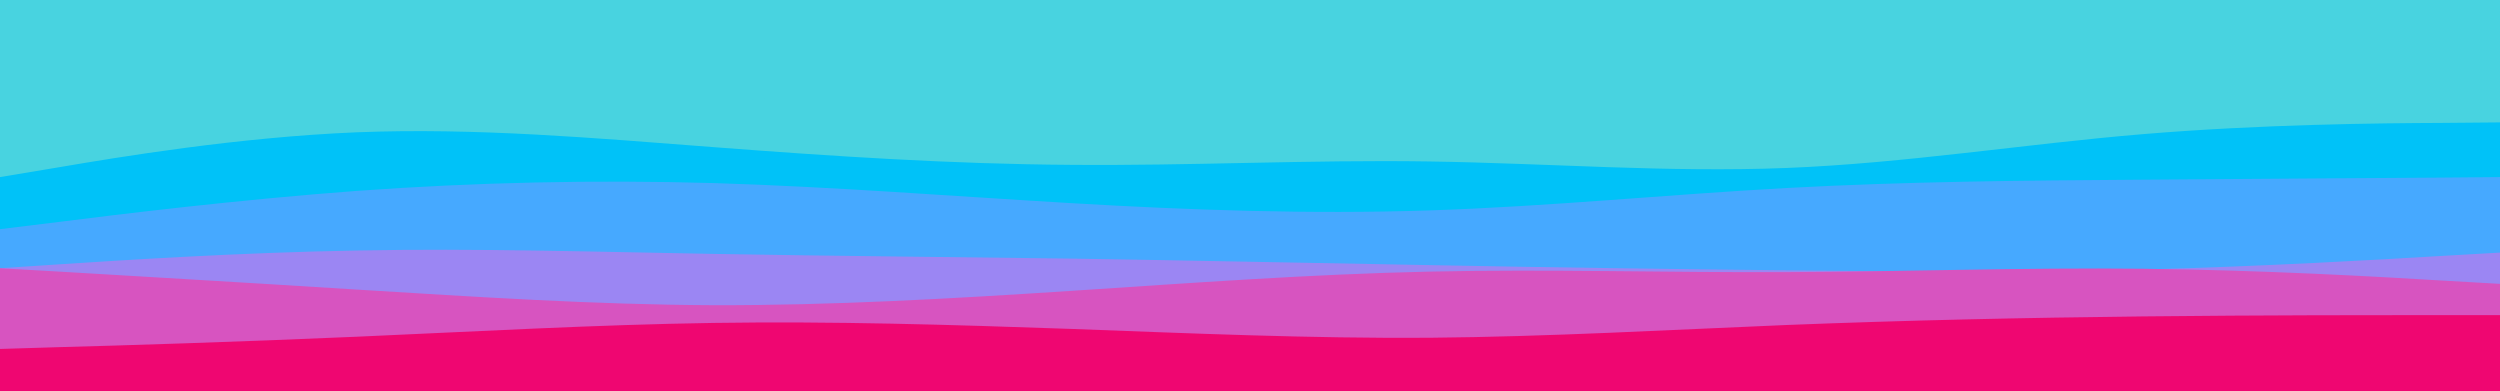
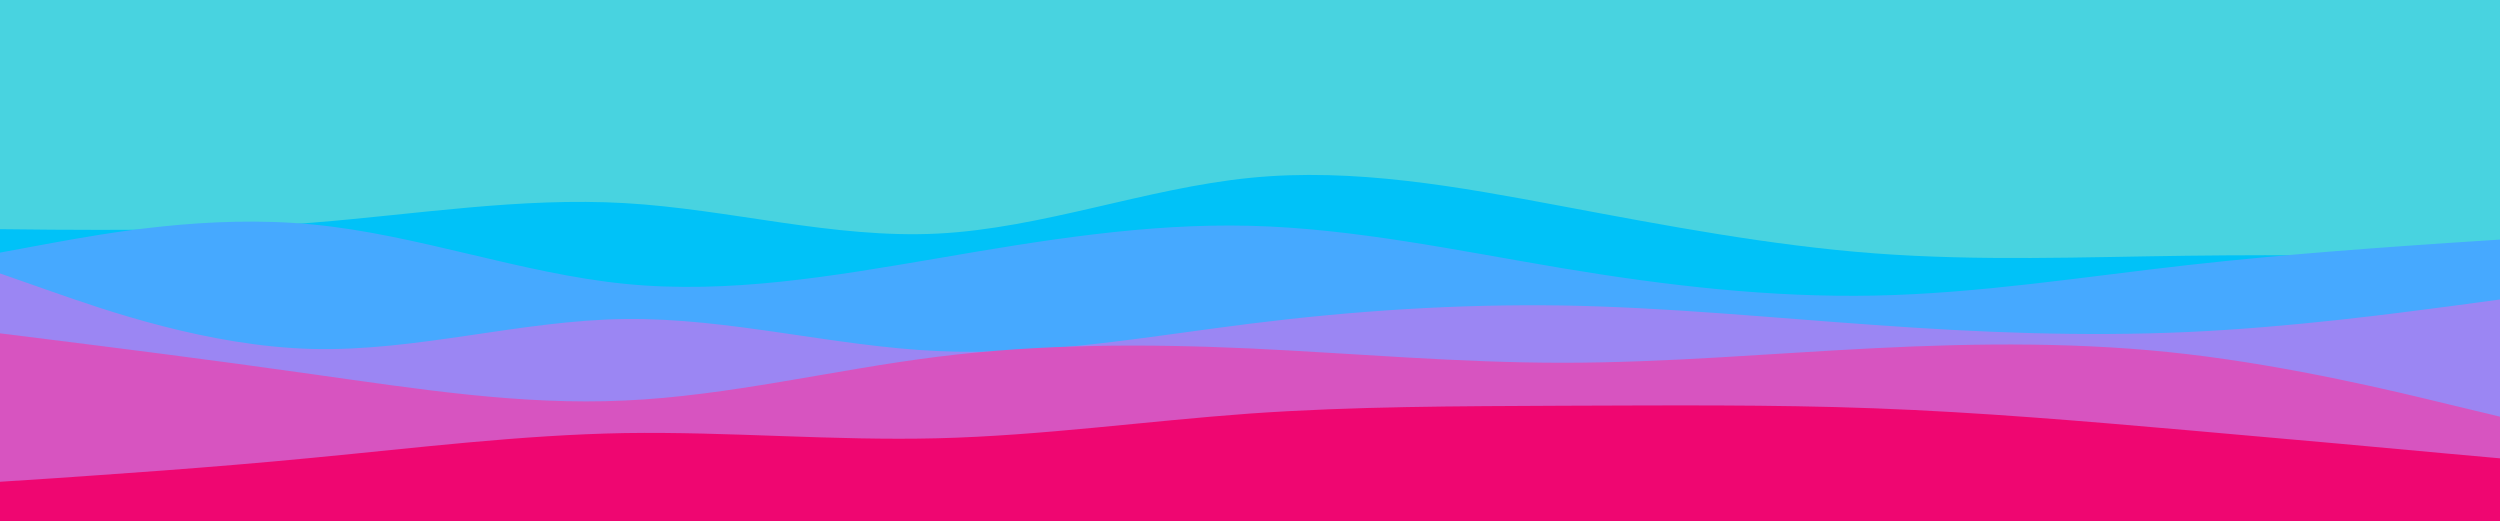
- <svg xmlns="http://www.w3.org/2000/svg" id="visual" viewBox="0 0 960 150" width="960" height="150" version="1.1">
-   <rect x="0" y="0" width="960" height="150" fill="#48d3e0" />
-   <path d="M0 36L22.8 39.2C45.7 42.3 91.3 48.7 137 49C182.7 49.3 228.3 43.7 274 39.5C319.7 35.3 365.3 32.7 411.2 30.8C457 29 503 28 548.8 30C594.7 32 640.3 37 686 39C731.7 41 777.3 40 823 37.5C868.7 35 914.3 31 937.2 29L960 27L960 151L937.2 151C914.3 151 868.7 151 823 151C777.3 151 731.7 151 686 151C640.3 151 594.7 151 548.8 151C503 151 457 151 411.2 151C365.3 151 319.7 151 274 151C228.3 151 182.7 151 137 151C91.3 151 45.7 151 22.8 151L0 151Z" fill="#48d3e0" />
-   <path d="M0 68L22.8 64.2C45.7 60.3 91.3 52.7 137 50.8C182.7 49 228.3 53 274 56.5C319.7 60 365.3 63 411.2 63.3C457 63.7 503 61.3 548.8 62C594.7 62.7 640.3 66.3 686 64.5C731.7 62.7 777.3 55.3 823 51.5C868.7 47.7 914.3 47.3 937.2 47.2L960 47L960 151L937.2 151C914.3 151 868.7 151 823 151C777.3 151 731.7 151 686 151C640.3 151 594.7 151 548.8 151C503 151 457 151 411.2 151C365.3 151 319.7 151 274 151C228.3 151 182.7 151 137 151C91.3 151 45.7 151 22.8 151L0 151Z" fill="#00c2f8" />
-   <path d="M0 88L22.8 85.2C45.7 82.3 91.3 76.7 137 73.3C182.7 70 228.3 69 274 70.3C319.7 71.7 365.3 75.3 411.2 78C457 80.7 503 82.3 548.8 80.8C594.7 79.3 640.3 74.7 686 72.2C731.7 69.7 777.3 69.3 823 69C868.7 68.7 914.3 68.3 937.2 68.2L960 68L960 151L937.2 151C914.3 151 868.7 151 823 151C777.3 151 731.7 151 686 151C640.3 151 594.7 151 548.8 151C503 151 457 151 411.2 151C365.3 151 319.7 151 274 151C228.3 151 182.7 151 137 151C91.3 151 45.7 151 22.8 151L0 151Z" fill="#46a9ff" />
-   <path d="M0 103L22.8 101.5C45.7 100 91.3 97 137 96.2C182.7 95.3 228.3 96.7 274 97.5C319.7 98.3 365.3 98.7 411.2 99.3C457 100 503 101 548.8 101.8C594.7 102.7 640.3 103.3 686 103.8C731.7 104.3 777.3 104.7 823 103.5C868.7 102.3 914.3 99.7 937.2 98.3L960 97L960 151L937.2 151C914.3 151 868.7 151 823 151C777.3 151 731.7 151 686 151C640.3 151 594.7 151 548.8 151C503 151 457 151 411.2 151C365.3 151 319.7 151 274 151C228.3 151 182.7 151 137 151C91.3 151 45.7 151 22.8 151L0 151Z" fill="#9b86f3" />
-   <path d="M0 103L22.8 104.3C45.7 105.7 91.3 108.3 137 111.2C182.7 114 228.3 117 274 117.2C319.7 117.3 365.3 114.7 411.2 111.7C457 108.7 503 105.3 548.8 104.3C594.7 103.3 640.3 104.7 686 104.5C731.7 104.3 777.3 102.7 823 103.2C868.7 103.7 914.3 106.3 937.2 107.7L960 109L960 151L937.2 151C914.3 151 868.7 151 823 151C777.3 151 731.7 151 686 151C640.3 151 594.7 151 548.8 151C503 151 457 151 411.2 151C365.3 151 319.7 151 274 151C228.3 151 182.7 151 137 151C91.3 151 45.7 151 22.8 151L0 151Z" fill="#d754c0" />
-   <path d="M0 134L22.8 133.3C45.7 132.7 91.3 131.3 137 129.3C182.7 127.3 228.3 124.7 274 124C319.7 123.3 365.3 124.7 411.2 126.3C457 128 503 130 548.8 129.7C594.7 129.3 640.3 126.7 686 124.8C731.7 123 777.3 122 823 121.5C868.7 121 914.3 121 937.2 121L960 121L960 151L937.2 151C914.3 151 868.7 151 823 151C777.3 151 731.7 151 686 151C640.3 151 594.7 151 548.8 151C503 151 457 151 411.2 151C365.3 151 319.7 151 274 151C228.3 151 182.7 151 137 151C91.3 151 45.7 151 22.8 151L0 151Z" fill="#ef0671" />
+ <svg xmlns="http://www.w3.org/2000/svg" id="visual" viewBox="0 0 960 200" width="960" height="200" version="1.1">
+   <rect x="0" y="0" width="960" height="200" fill="#48d3e0" />
+   <path d="M0 38L20 43.3C40 48.7 80 59.3 120 58C160 56.7 200 43.3 240 46.5C280 49.7 320 69.3 360 69.2C400 69 440 49 480 39.2C520 29.3 560 29.7 600 31.7C640 33.7 680 37.3 720 37.3C760 37.3 800 33.7 840 33.5C880 33.3 920 36.7 940 38.3L960 40L960 201L940 201C920 201 880 201 840 201C800 201 760 201 720 201C680 201 640 201 600 201C560 201 520 201 480 201C440 201 400 201 360 201C320 201 280 201 240 201C200 201 160 201 120 201C80 201 40 201 20 201L0 201Z" fill="#48d3e0" />
+   <path d="M0 88L20 88.2C40 88.3 80 88.7 120 85.5C160 82.3 200 75.7 240 78C280 80.3 320 91.7 360 89.7C400 87.7 440 72.3 480 68.3C520 64.3 560 71.7 600 79.2C640 86.7 680 94.3 720 97.3C760 100.3 800 98.7 840 98.2C880 97.7 920 98.3 940 98.7L960 99L960 201L940 201C920 201 880 201 840 201C800 201 760 201 720 201C680 201 640 201 600 201C560 201 520 201 480 201C440 201 400 201 360 201C320 201 280 201 240 201C200 201 160 201 120 201C80 201 40 201 20 201L0 201Z" fill="#00c2f8" />
+   <path d="M0 97L20 93.3C40 89.7 80 82.3 120 86.2C160 90 200 105 240 109C280 113 320 106 360 99.2C400 92.3 440 85.7 480 86.7C520 87.7 560 96.3 600 103C640 109.7 680 114.3 720 113.5C760 112.7 800 106.3 840 101.8C880 97.3 920 94.7 940 93.3L960 92L960 201L940 201C920 201 880 201 840 201C800 201 760 201 720 201C680 201 640 201 600 201C560 201 520 201 480 201C440 201 400 201 360 201C320 201 280 201 240 201C200 201 160 201 120 201C80 201 40 201 20 201L0 201Z" fill="#46a9ff" />
+   <path d="M0 105L20 112C40 119 80 133 120 134C160 135 200 123 240 122.5C280 122 320 133 360 134.8C400 136.7 440 129.3 480 124.3C520 119.3 560 116.7 600 117.3C640 118 680 122 720 124.8C760 127.7 800 129.3 840 127.5C880 125.7 920 120.3 940 117.7L960 115L960 201L940 201C920 201 880 201 840 201C800 201 760 201 720 201C680 201 640 201 600 201C560 201 520 201 480 201C440 201 400 201 360 201C320 201 280 201 240 201C200 201 160 201 120 201C80 201 40 201 20 201L0 201Z" fill="#9b86f3" />
+   <path d="M0 128L20 130.5C40 133 80 138 120 143.7C160 149.3 200 155.7 240 153.8C280 152 320 142 360 137C400 132 440 132 480 133.8C520 135.7 560 139.3 600 139.3C640 139.3 680 135.7 720 133.7C760 131.7 800 131.3 840 136C880 140.7 920 150.3 940 155.2L960 160L960 201L940 201C920 201 880 201 840 201C800 201 760 201 720 201C680 201 640 201 600 201C560 201 520 201 480 201C440 201 400 201 360 201C320 201 280 201 240 201C200 201 160 201 120 201C80 201 40 201 20 201L0 201Z" fill="#d754c0" />
+   <path d="M0 185L20 183.7C40 182.3 80 179.7 120 175.8C160 172 200 167 240 166.3C280 165.7 320 169.3 360 168.3C400 167.3 440 161.7 480 158.8C520 156 560 156 600 155.8C640 155.7 680 155.3 720 156.8C760 158.3 800 161.7 840 165.2C880 168.7 920 172.3 940 174.2L960 176L960 201L940 201C920 201 880 201 840 201C800 201 760 201 720 201C680 201 640 201 600 201C560 201 520 201 480 201C440 201 400 201 360 201C320 201 280 201 240 201C200 201 160 201 120 201C80 201 40 201 20 201L0 201Z" fill="#ef0671" />
</svg>
